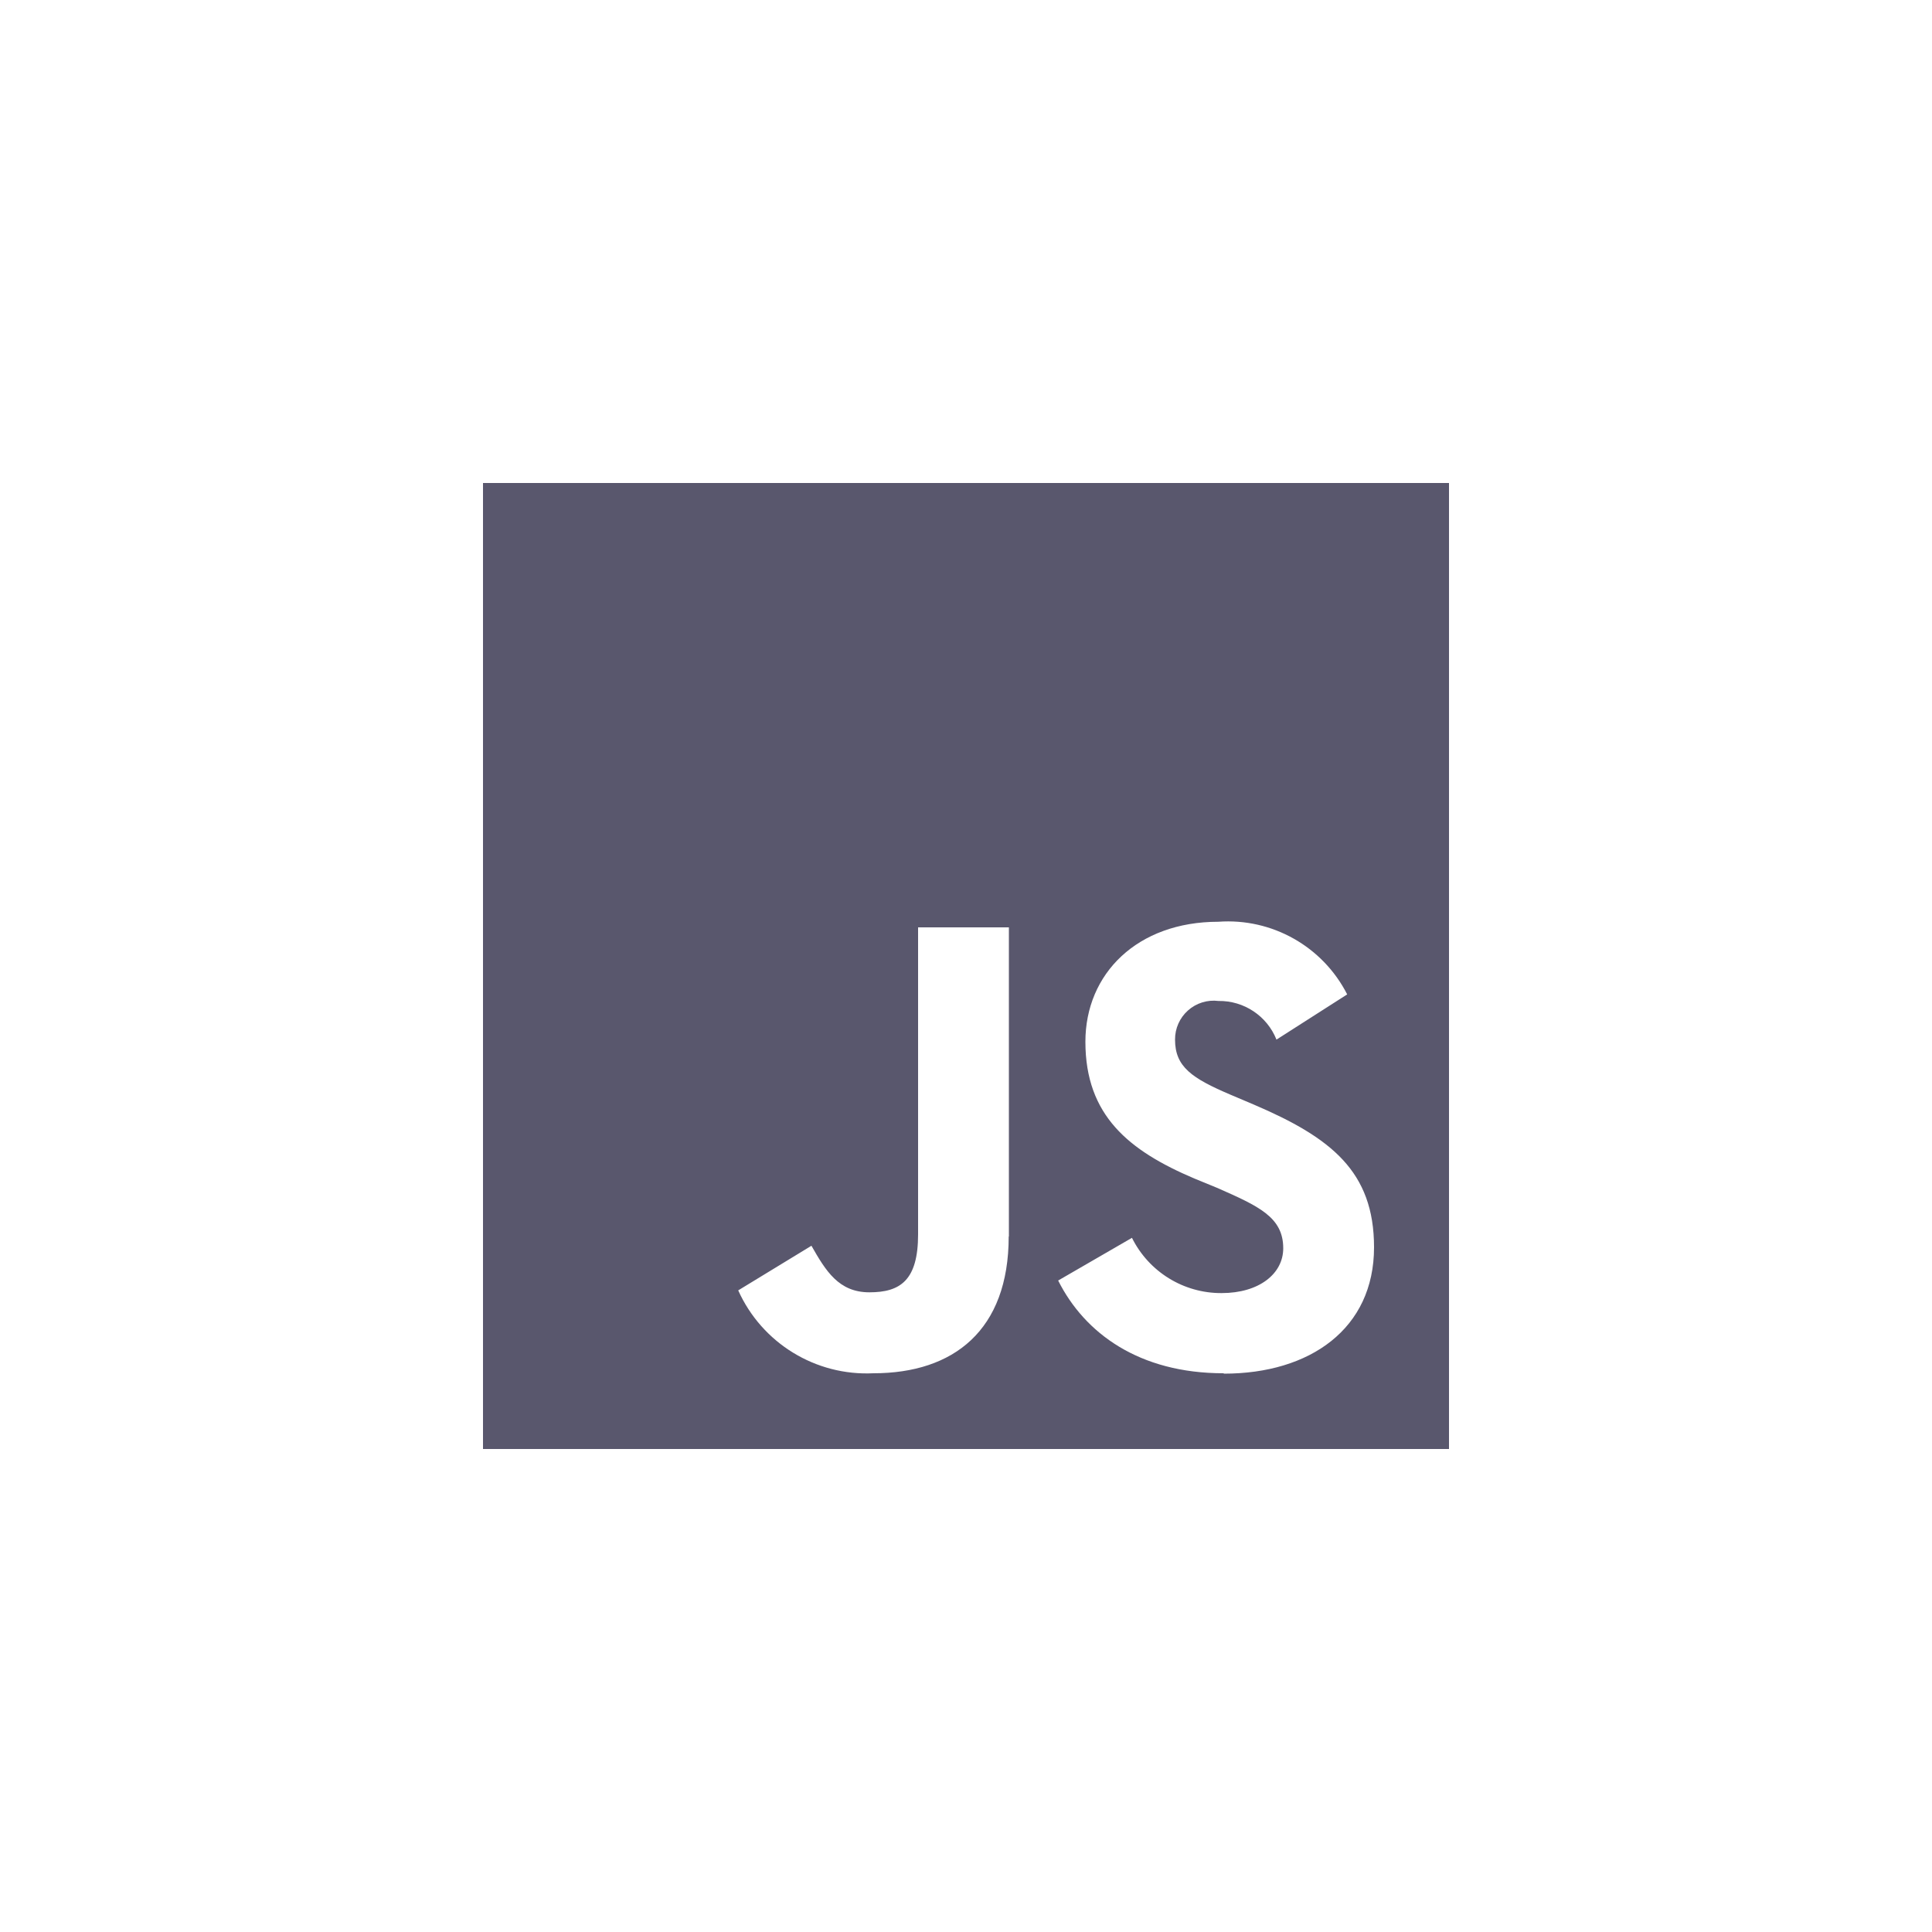
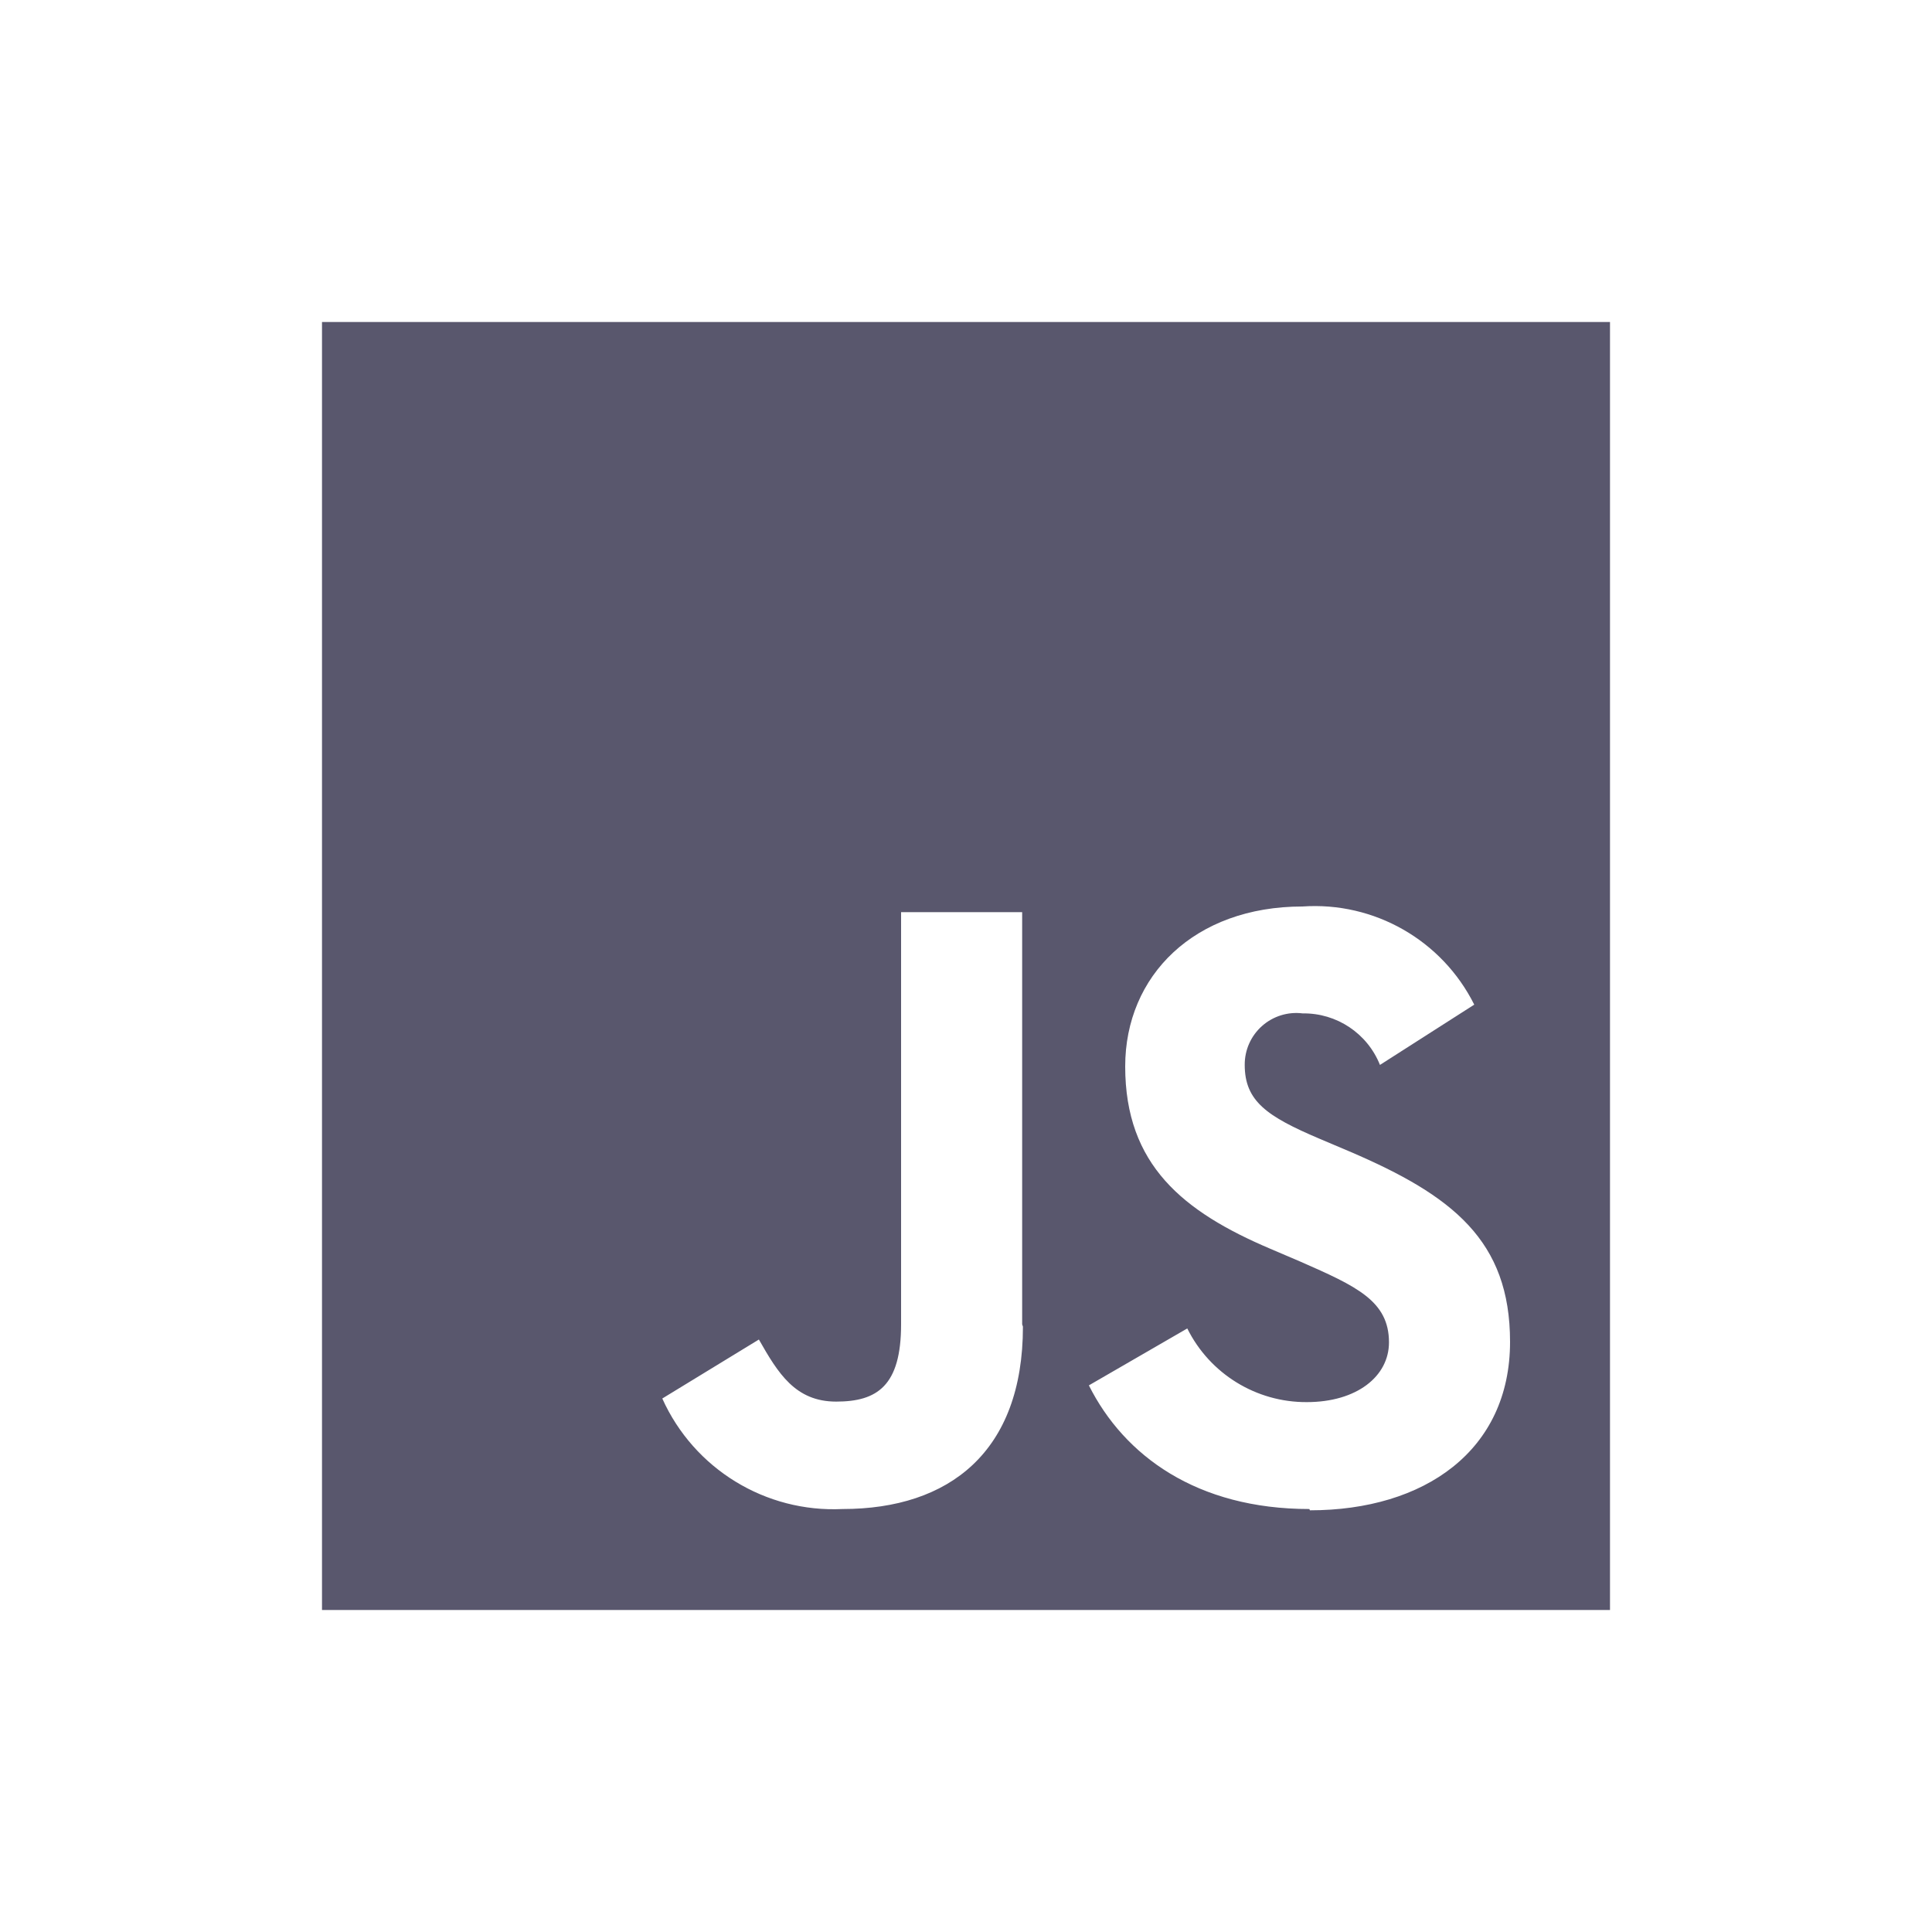
- <svg xmlns="http://www.w3.org/2000/svg" id="Layer_1" data-name="Layer 1" viewBox="0 0 100 100">
+ <svg xmlns="http://www.w3.org/2000/svg" id="Layer_1" data-name="Layer 1" viewBox="0 0 75 75">
  <defs>
    <style>.cls-1{fill:#59576d;}</style>
  </defs>
-   <path class="cls-1" d="M25,25V75H75V25ZM52.21,64c0,4.86-2.86,7.08-7,7.08a7.29,7.29,0,0,1-7-4.29L42,64.48c.74,1.3,1.41,2.41,3,2.41s2.52-.61,2.52-3V48h4.7V64Zm11.12,7.08c-4.37,0-7.19-2.07-8.56-4.8l3.82-2.21a5.15,5.15,0,0,0,4.64,2.86c1.94,0,3.19-1,3.19-2.32,0-1.61-1.27-2.18-3.43-3.13L61.82,61c-3.39-1.44-5.64-3.26-5.64-7.08,0-3.53,2.69-6.21,6.88-6.21a6.92,6.92,0,0,1,6.67,3.76l-3.66,2.34a3.18,3.18,0,0,0-3-2,2,2,0,0,0-2.25,2c0,1.41.87,2,2.89,2.86l1.18.5c4,1.71,6.23,3.46,6.23,7.39,0,4.22-3.32,6.54-7.77,6.54Z" />
+   <path class="cls-1" d="M12.5,12.5v50h50v-50Zm27.21,39c0,4.86-2.86,7.08-7,7.08a7.29,7.29,0,0,1-7-4.29L29.46,52c.74,1.3,1.41,2.41,3,2.41s2.52-.61,2.52-3v-16h4.7v16Zm11.12,7.08c-4.37,0-7.19-2.07-8.56-4.8l3.82-2.21a5.15,5.15,0,0,0,4.64,2.86c1.94,0,3.19-1,3.19-2.32,0-1.61-1.27-2.18-3.43-3.13l-1.17-.5c-3.39-1.44-5.64-3.26-5.64-7.08,0-3.53,2.69-6.21,6.88-6.21A6.92,6.92,0,0,1,57.23,39l-3.66,2.34a3.18,3.18,0,0,0-3-2,2,2,0,0,0-2.25,2c0,1.41.87,2,2.89,2.86l1.18.5c4,1.71,6.23,3.46,6.23,7.39,0,4.22-3.32,6.54-7.77,6.54Z" />
</svg>
